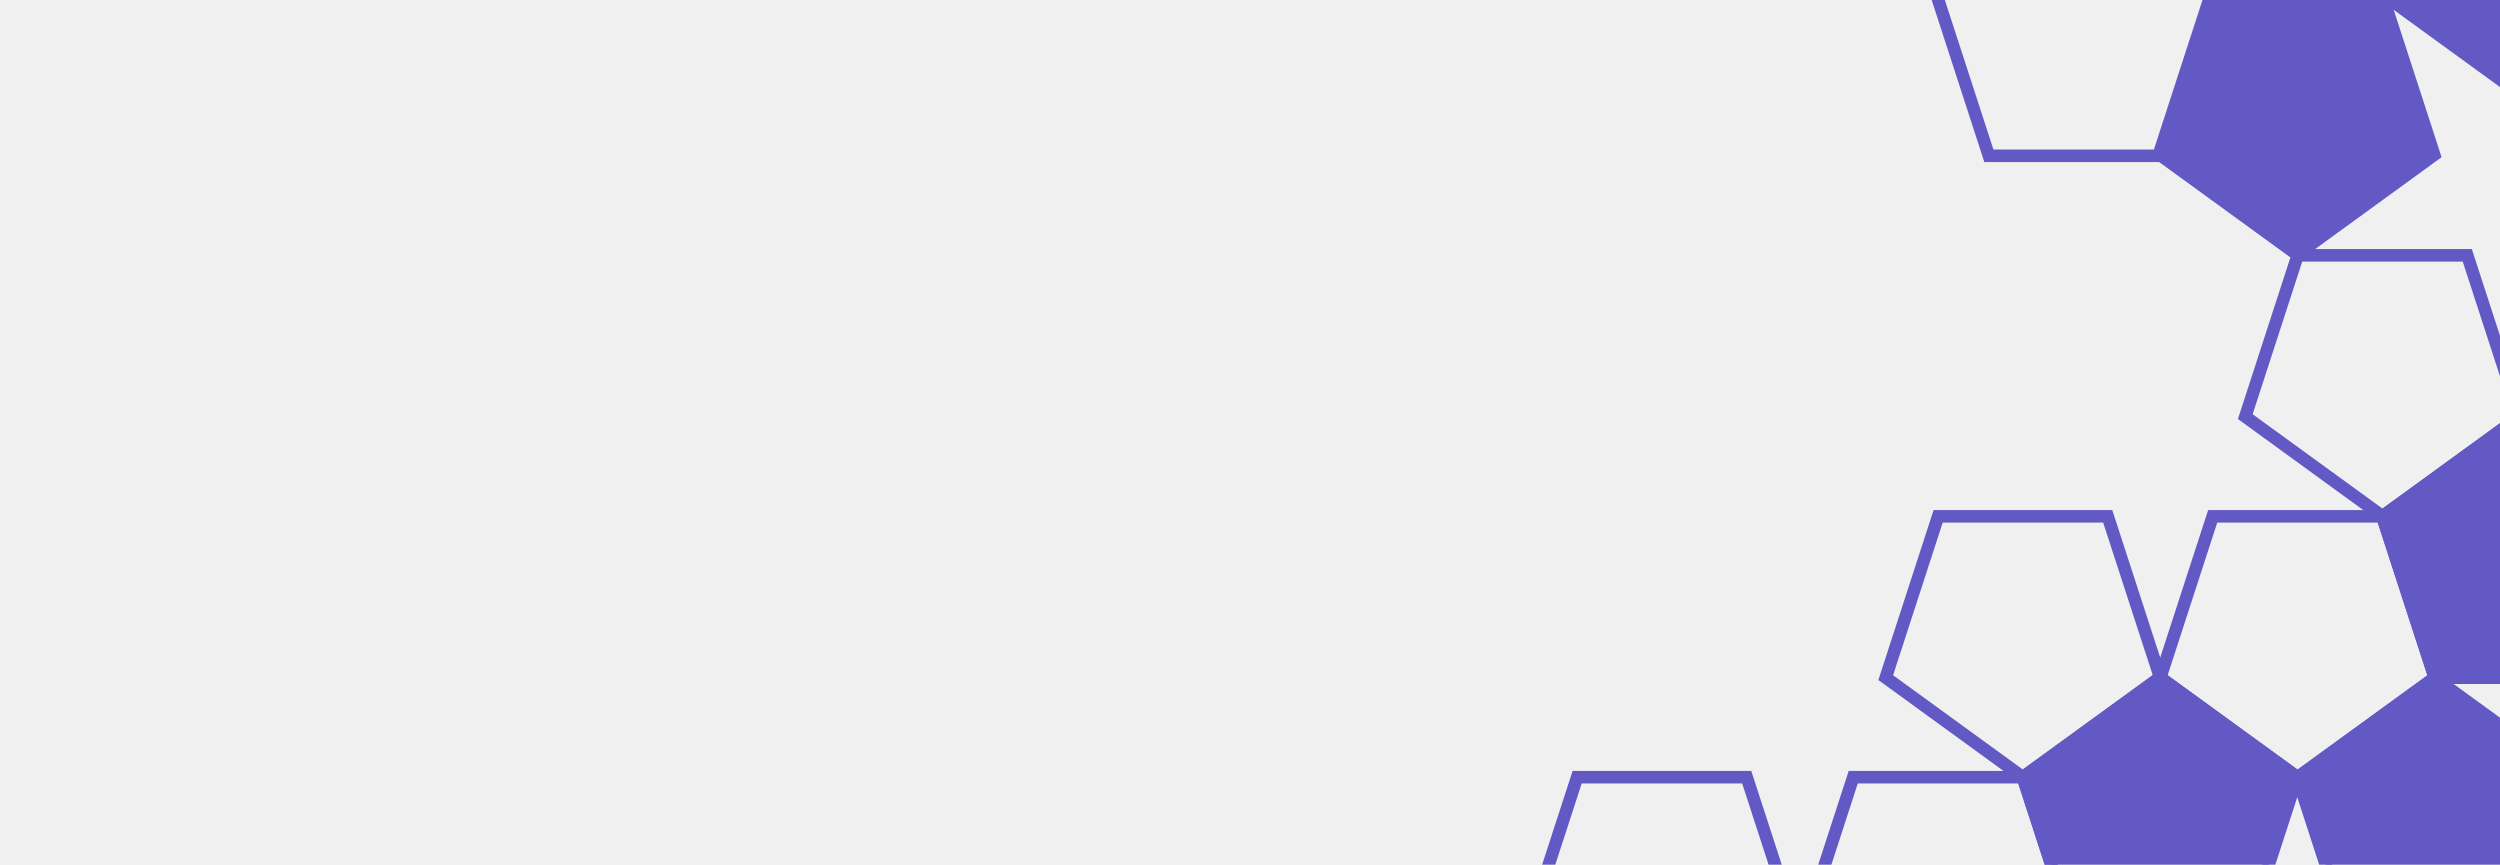
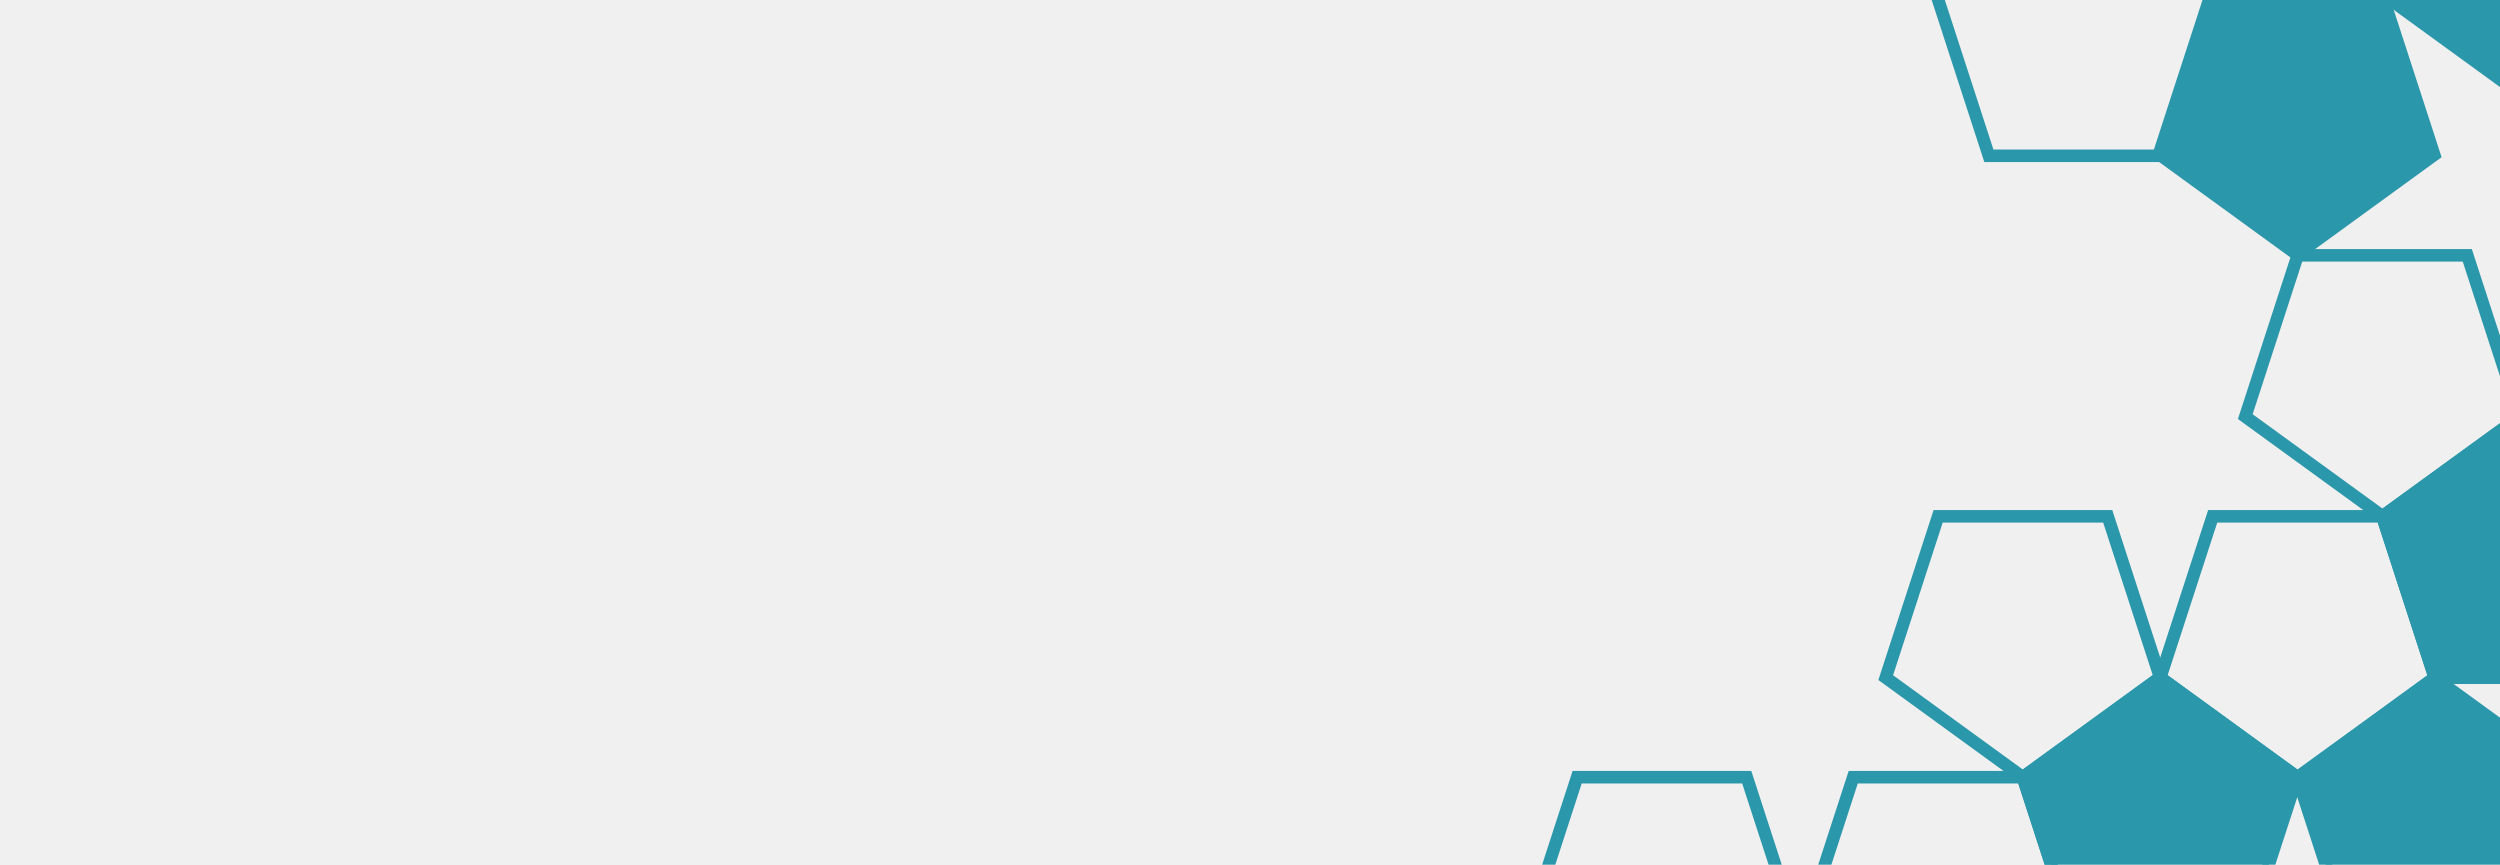
<svg xmlns="http://www.w3.org/2000/svg" width="399" height="138" viewBox="0 0 399 138" fill="none">
  <g clip-path="url(#clip0_337_1245)">
-     <path d="M295.775 124.042L322.841 124.042L331.205 149.784L309.308 165.693L287.41 149.784L295.775 124.042Z" stroke="#6359c4" stroke-width="2" />
-     <path d="M309.326 82.407L336.393 82.407L344.757 108.149L322.859 124.058L300.962 108.149L309.326 82.407Z" stroke="#6359c4" stroke-width="2" />
-     <path d="M402.114 66.515L424.011 82.424L415.647 108.166H388.58L380.216 82.424L402.114 66.515Z" fill="#6359c4" stroke="#6359c4" stroke-width="2" />
-     <path d="M388.575 108.202L410.472 124.111L402.108 149.853H375.041L366.677 124.111L388.575 108.202Z" fill="#6359c4" stroke="#6359c4" stroke-width="2" />
-     <path d="M344.737 108.118L366.634 124.028L358.27 149.77H331.203L322.839 124.028L344.737 108.118Z" fill="#6359c4" stroke="#6359c4" stroke-width="2" />
-     <path d="M366.711 40.749L393.778 40.749L402.142 66.492L380.245 82.401L358.347 66.492L366.711 40.749Z" stroke="#6359c4" stroke-width="2" />
-     <path d="M353.147 82.402L380.214 82.402L388.578 108.144L366.681 124.053L344.783 108.144L353.147 82.402Z" stroke="#6359c4" stroke-width="2" />
-     <path d="M251.712 124.042L278.779 124.042L287.143 149.784L265.245 165.693L243.348 149.784L251.712 124.042Z" stroke="#6359c4" stroke-width="2" />
-     <path d="M410.781 40.749L437.847 40.749L446.212 66.492L424.314 82.401L402.417 66.492L410.781 40.749Z" stroke="#6359c4" stroke-width="2" />
-     <path d="M344.707 -26.781L366.604 -42.69L388.502 -26.781L380.137 -1.039L353.071 -1.039L344.707 -26.781Z" stroke="#6359c4" stroke-width="2" />
-     <path d="M388.509 -26.782L415.576 -26.782L423.94 -1.04L402.043 14.87L380.145 -1.04L388.509 -26.782Z" fill="#6359c4" stroke="#6359c4" stroke-width="2" />
-     <path d="M353.071 -1.034L380.138 -1.034L388.502 24.708L366.604 40.617L344.707 24.708L353.071 -1.034Z" fill="#6359c4" stroke="#6359c4" stroke-width="2" />
-     <path d="M309.059 -0.881L330.957 -16.791L352.854 -0.881L344.49 24.861L317.423 24.861L309.059 -0.881Z" stroke="#6359c4" stroke-width="2" />
+     <path d="M295.775 124.042L322.841 124.042L331.205 149.784L309.308 165.693L287.41 149.784L295.775 124.042Z" stroke="#2b97aa" stroke-width="2" />
+     <path d="M309.326 82.407L336.393 82.407L344.757 108.149L322.859 124.058L300.962 108.149L309.326 82.407Z" stroke="#2b97aa" stroke-width="2" />
+     <path d="M402.114 66.515L424.011 82.424L415.647 108.166H388.58L380.216 82.424L402.114 66.515Z" fill="#2b97aa" stroke="#2b97aa" stroke-width="2" />
+     <path d="M388.575 108.202L410.472 124.111L402.108 149.853H375.041L366.677 124.111L388.575 108.202Z" fill="#2b97aa" stroke="#2b97aa" stroke-width="2" />
+     <path d="M344.737 108.118L366.634 124.028L358.27 149.77H331.203L322.839 124.028L344.737 108.118Z" fill="#2b97aa" stroke="#2b97aa" stroke-width="2" />
+     <path d="M366.711 40.749L393.778 40.749L402.142 66.492L380.245 82.401L358.347 66.492L366.711 40.749Z" stroke="#2b97aa" stroke-width="2" />
+     <path d="M353.147 82.402L380.214 82.402L388.578 108.144L366.681 124.053L344.783 108.144L353.147 82.402Z" stroke="#2b97aa" stroke-width="2" />
+     <path d="M251.712 124.042L278.779 124.042L287.143 149.784L265.245 165.693L243.348 149.784L251.712 124.042Z" stroke="#2b97aa" stroke-width="2" />
+     <path d="M410.781 40.749L437.847 40.749L446.212 66.492L424.314 82.401L402.417 66.492L410.781 40.749Z" stroke="#2b97aa" stroke-width="2" />
+     <path d="M344.707 -26.781L366.604 -42.69L388.502 -26.781L380.137 -1.039L353.071 -1.039L344.707 -26.781Z" stroke="#2b97aa" stroke-width="2" />
+     <path d="M388.509 -26.782L415.576 -26.782L423.94 -1.04L402.043 14.87L380.145 -1.04L388.509 -26.782Z" fill="#2b97aa" stroke="#2b97aa" stroke-width="2" />
+     <path d="M353.071 -1.034L380.138 -1.034L388.502 24.708L366.604 40.617L344.707 24.708L353.071 -1.034Z" fill="#2b97aa" stroke="#2b97aa" stroke-width="2" />
+     <path d="M309.059 -0.881L330.957 -16.791L352.854 -0.881L344.49 24.861L317.423 24.861L309.059 -0.881Z" stroke="#2b97aa" stroke-width="2" />
  </g>
  <defs>
    <clipPath id="clip0_337_1245">
      <rect width="399" height="138" fill="white" />
    </clipPath>
  </defs>
</svg>
